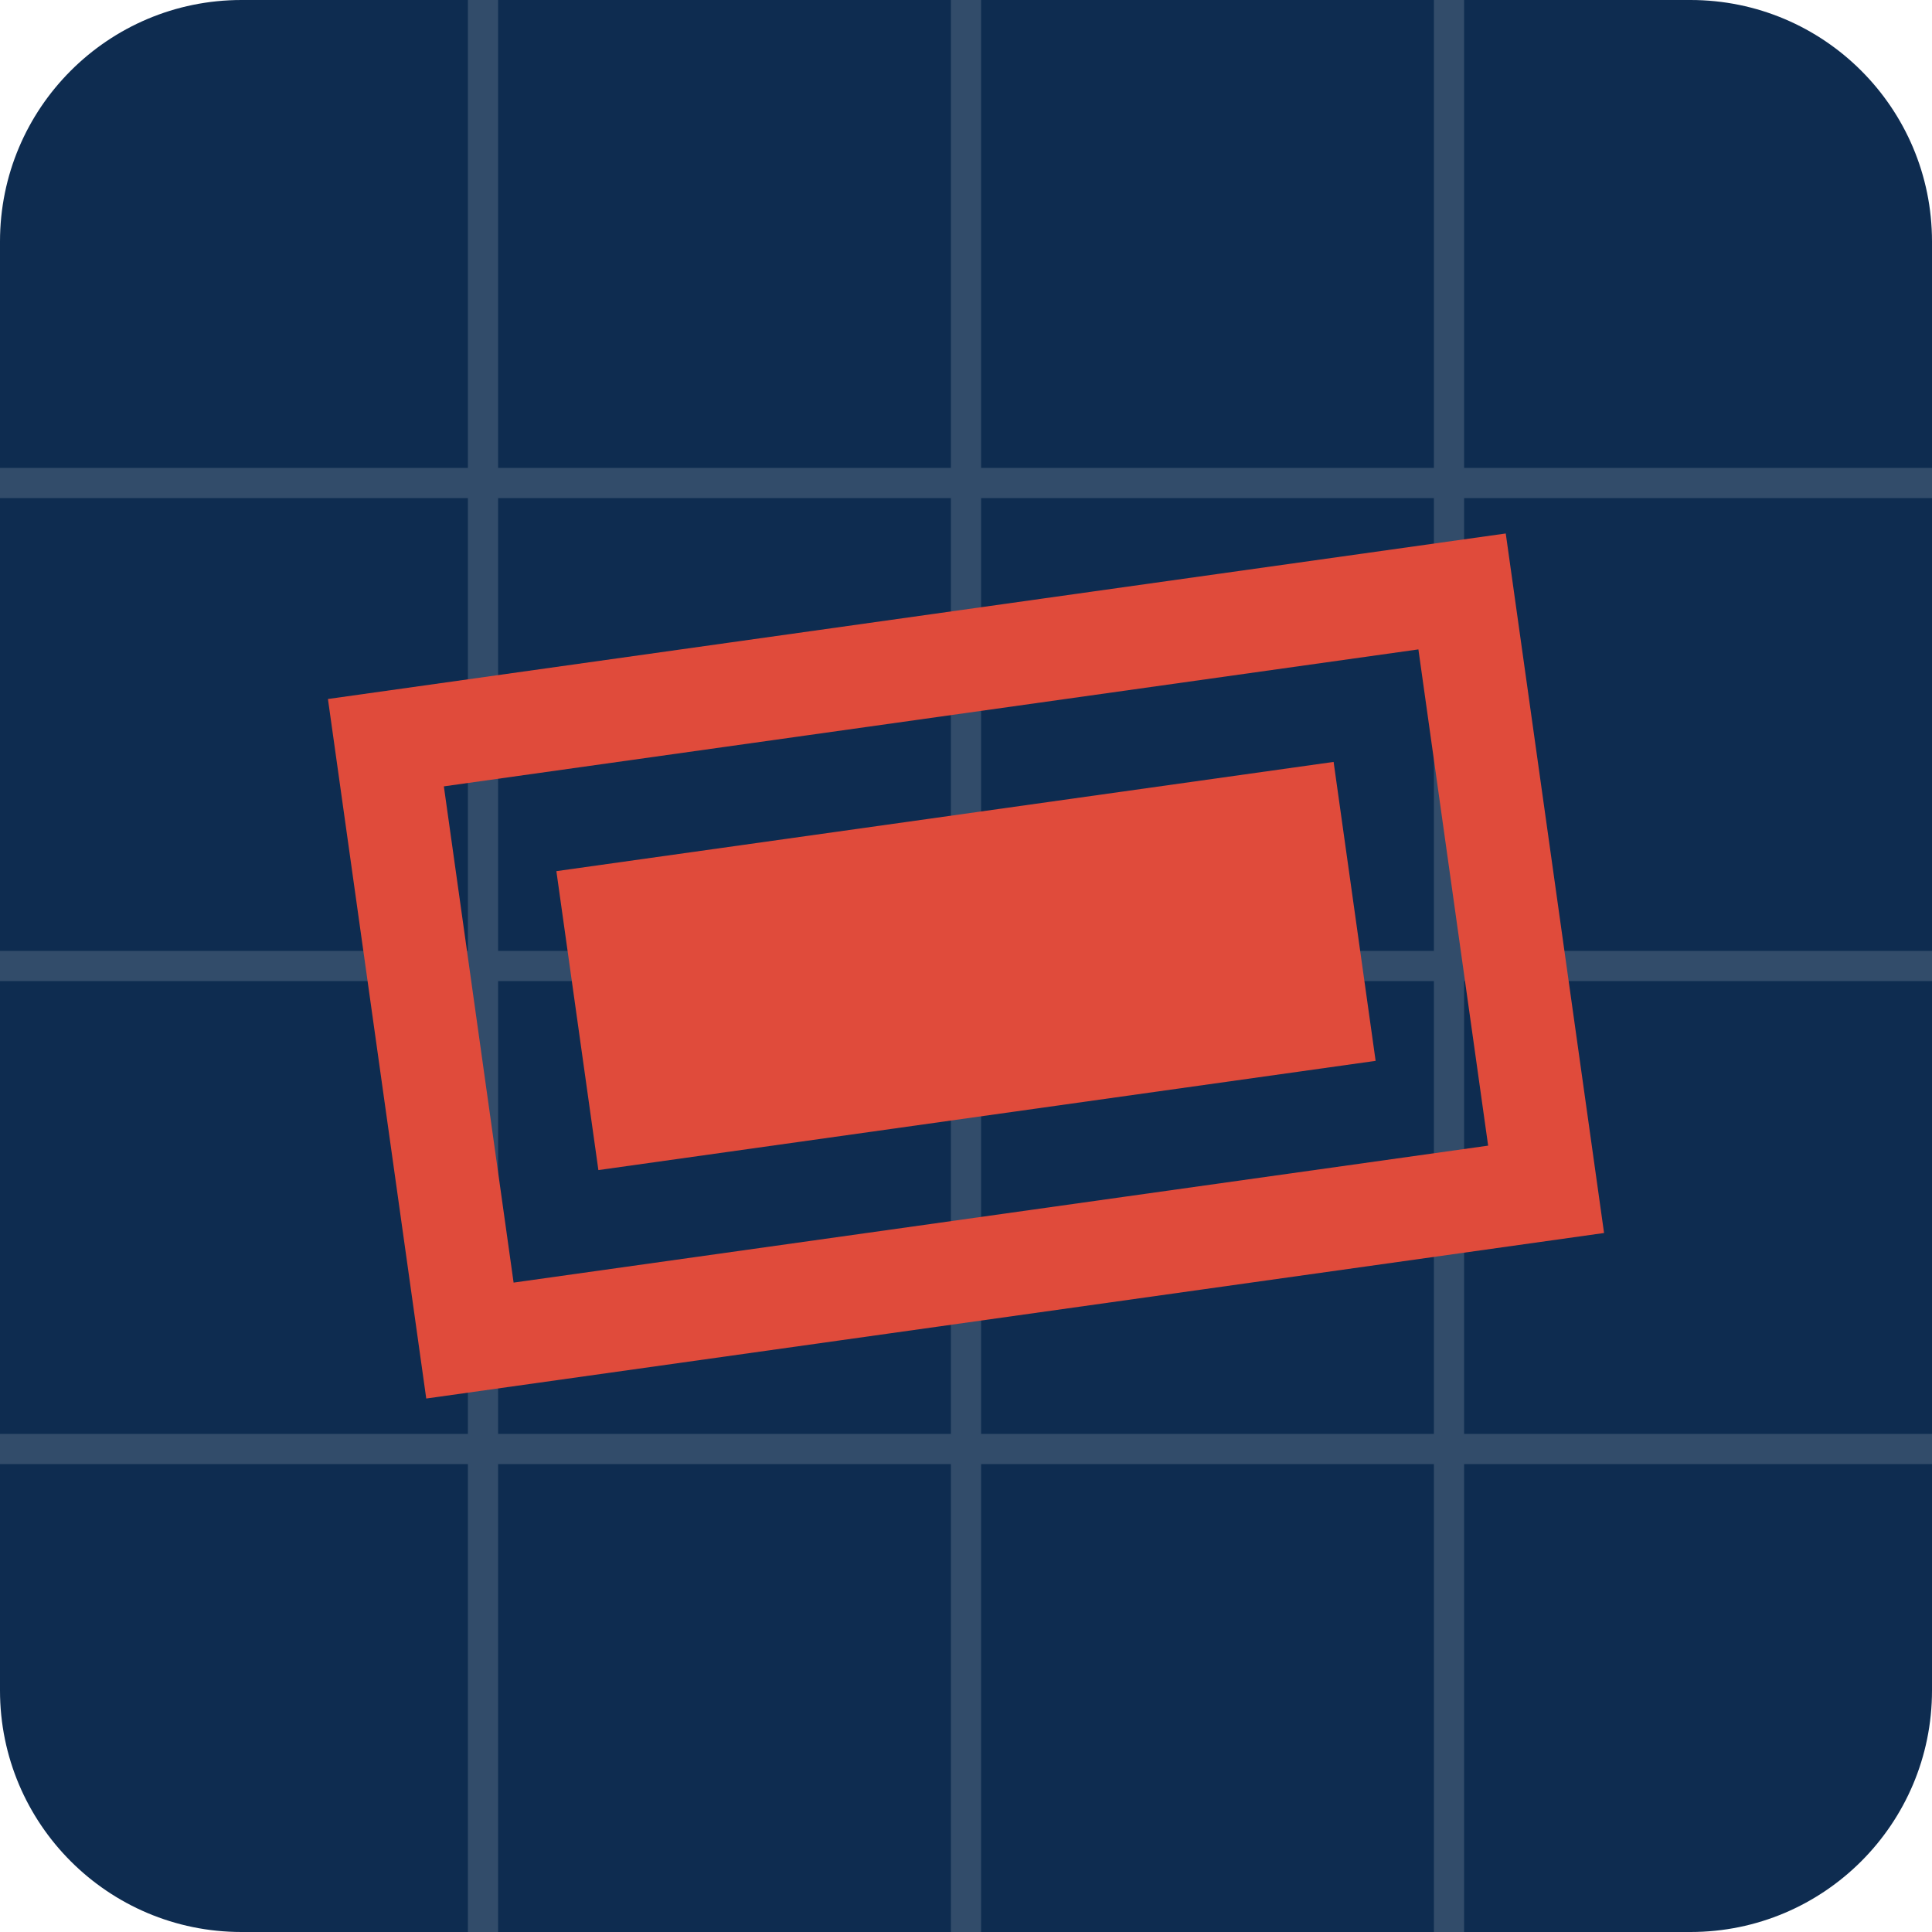
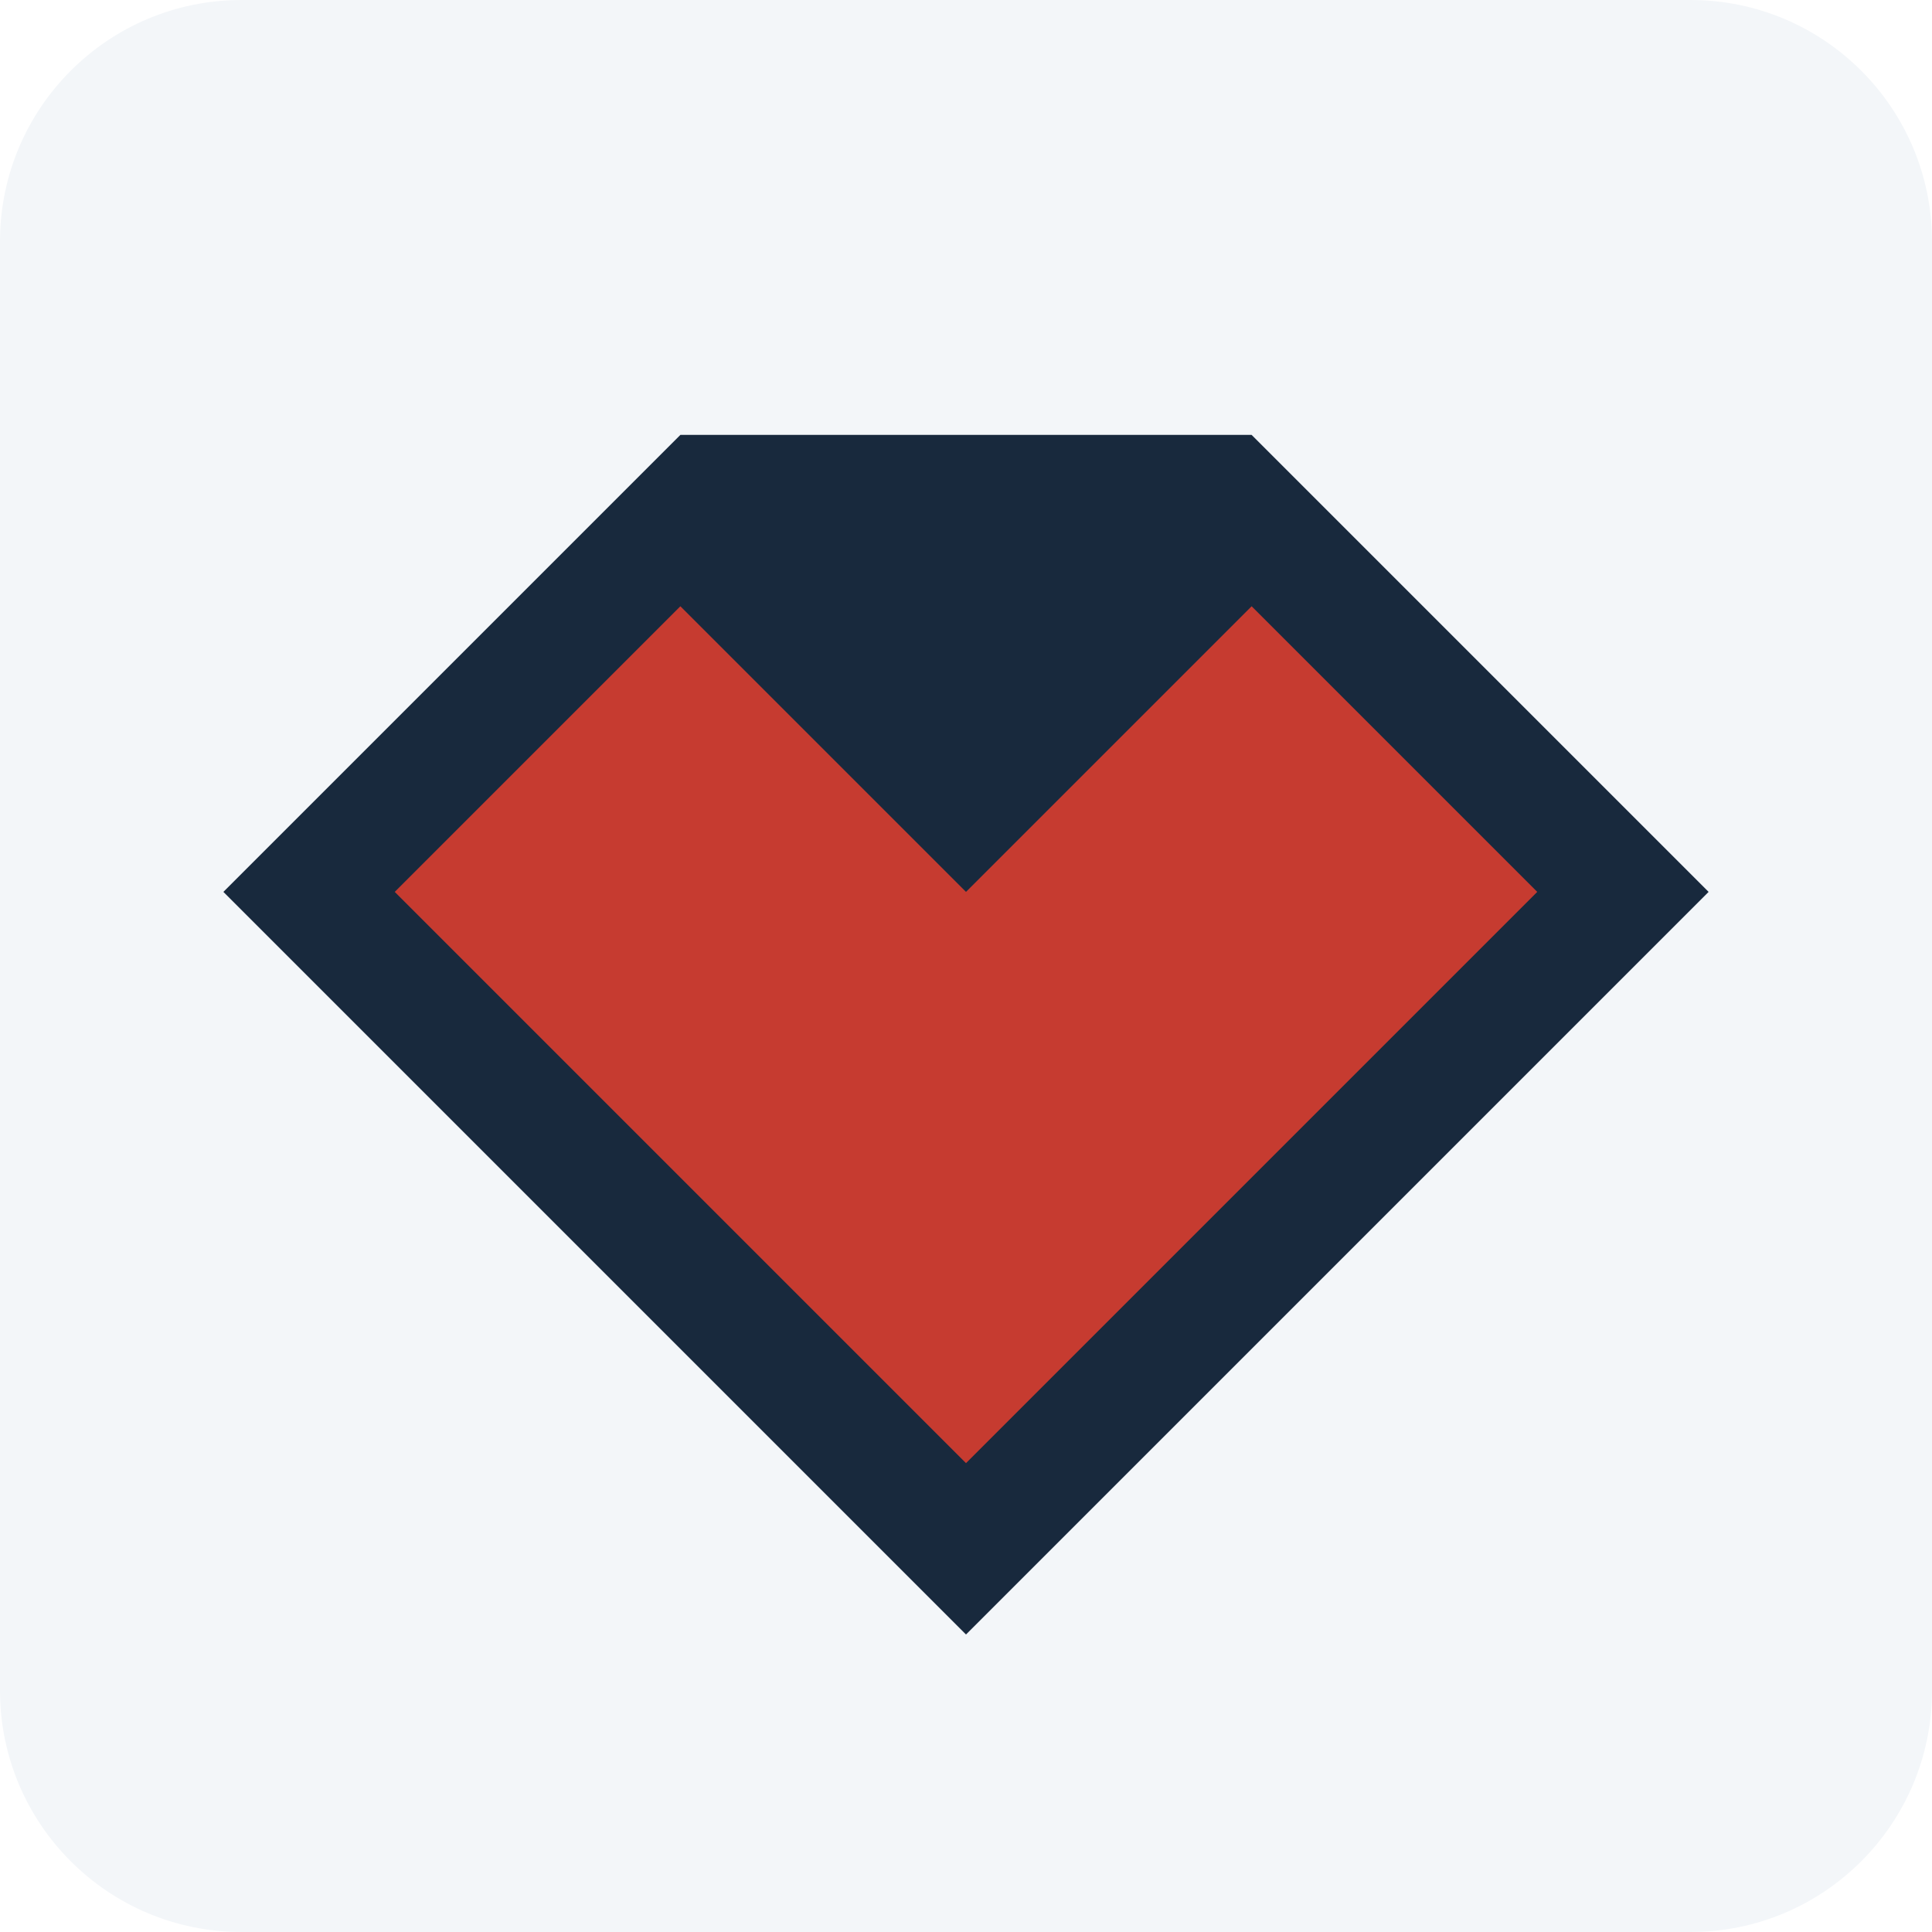
<svg xmlns="http://www.w3.org/2000/svg" viewBox="0 0 64 64">
-   <rect width="64" height="64" rx="8" fill="#0E2C50" />
-   <g stroke="#F3F6F9" stroke-width="1" opacity=".16">
-     <path d="M16 0v64M32 0v64M48 0v64M0 16h64M0 32h64M0 48h64" />
-   </g>
-   <g transform="rotate(-8 32 32)">
-     <rect x="14" y="22" width="36" height="20" fill="none" stroke="#E04B3B" stroke-width="3.4" />
-     <rect x="19" y="27" width="26" height="10" fill="#E04B3B" />
+   <rect width="64" height="64" rx="8" fill="#F3F6F9" />
+   <g transform="translate(6 6) scale(0.086666)">
+     <g transform="matrix(0.545861,0.545861,-0.545861,0.545861,300,-55.8411)">
+       <path d="M40,560L560,560L560,40L240,40L40,240" fill="#18293D" />
+       <path d="M100,300L100,500L500,500L500,100L300,100L300,300L100,300Z" fill="#C63B30" />
+     </g>
  </g>
</svg>
